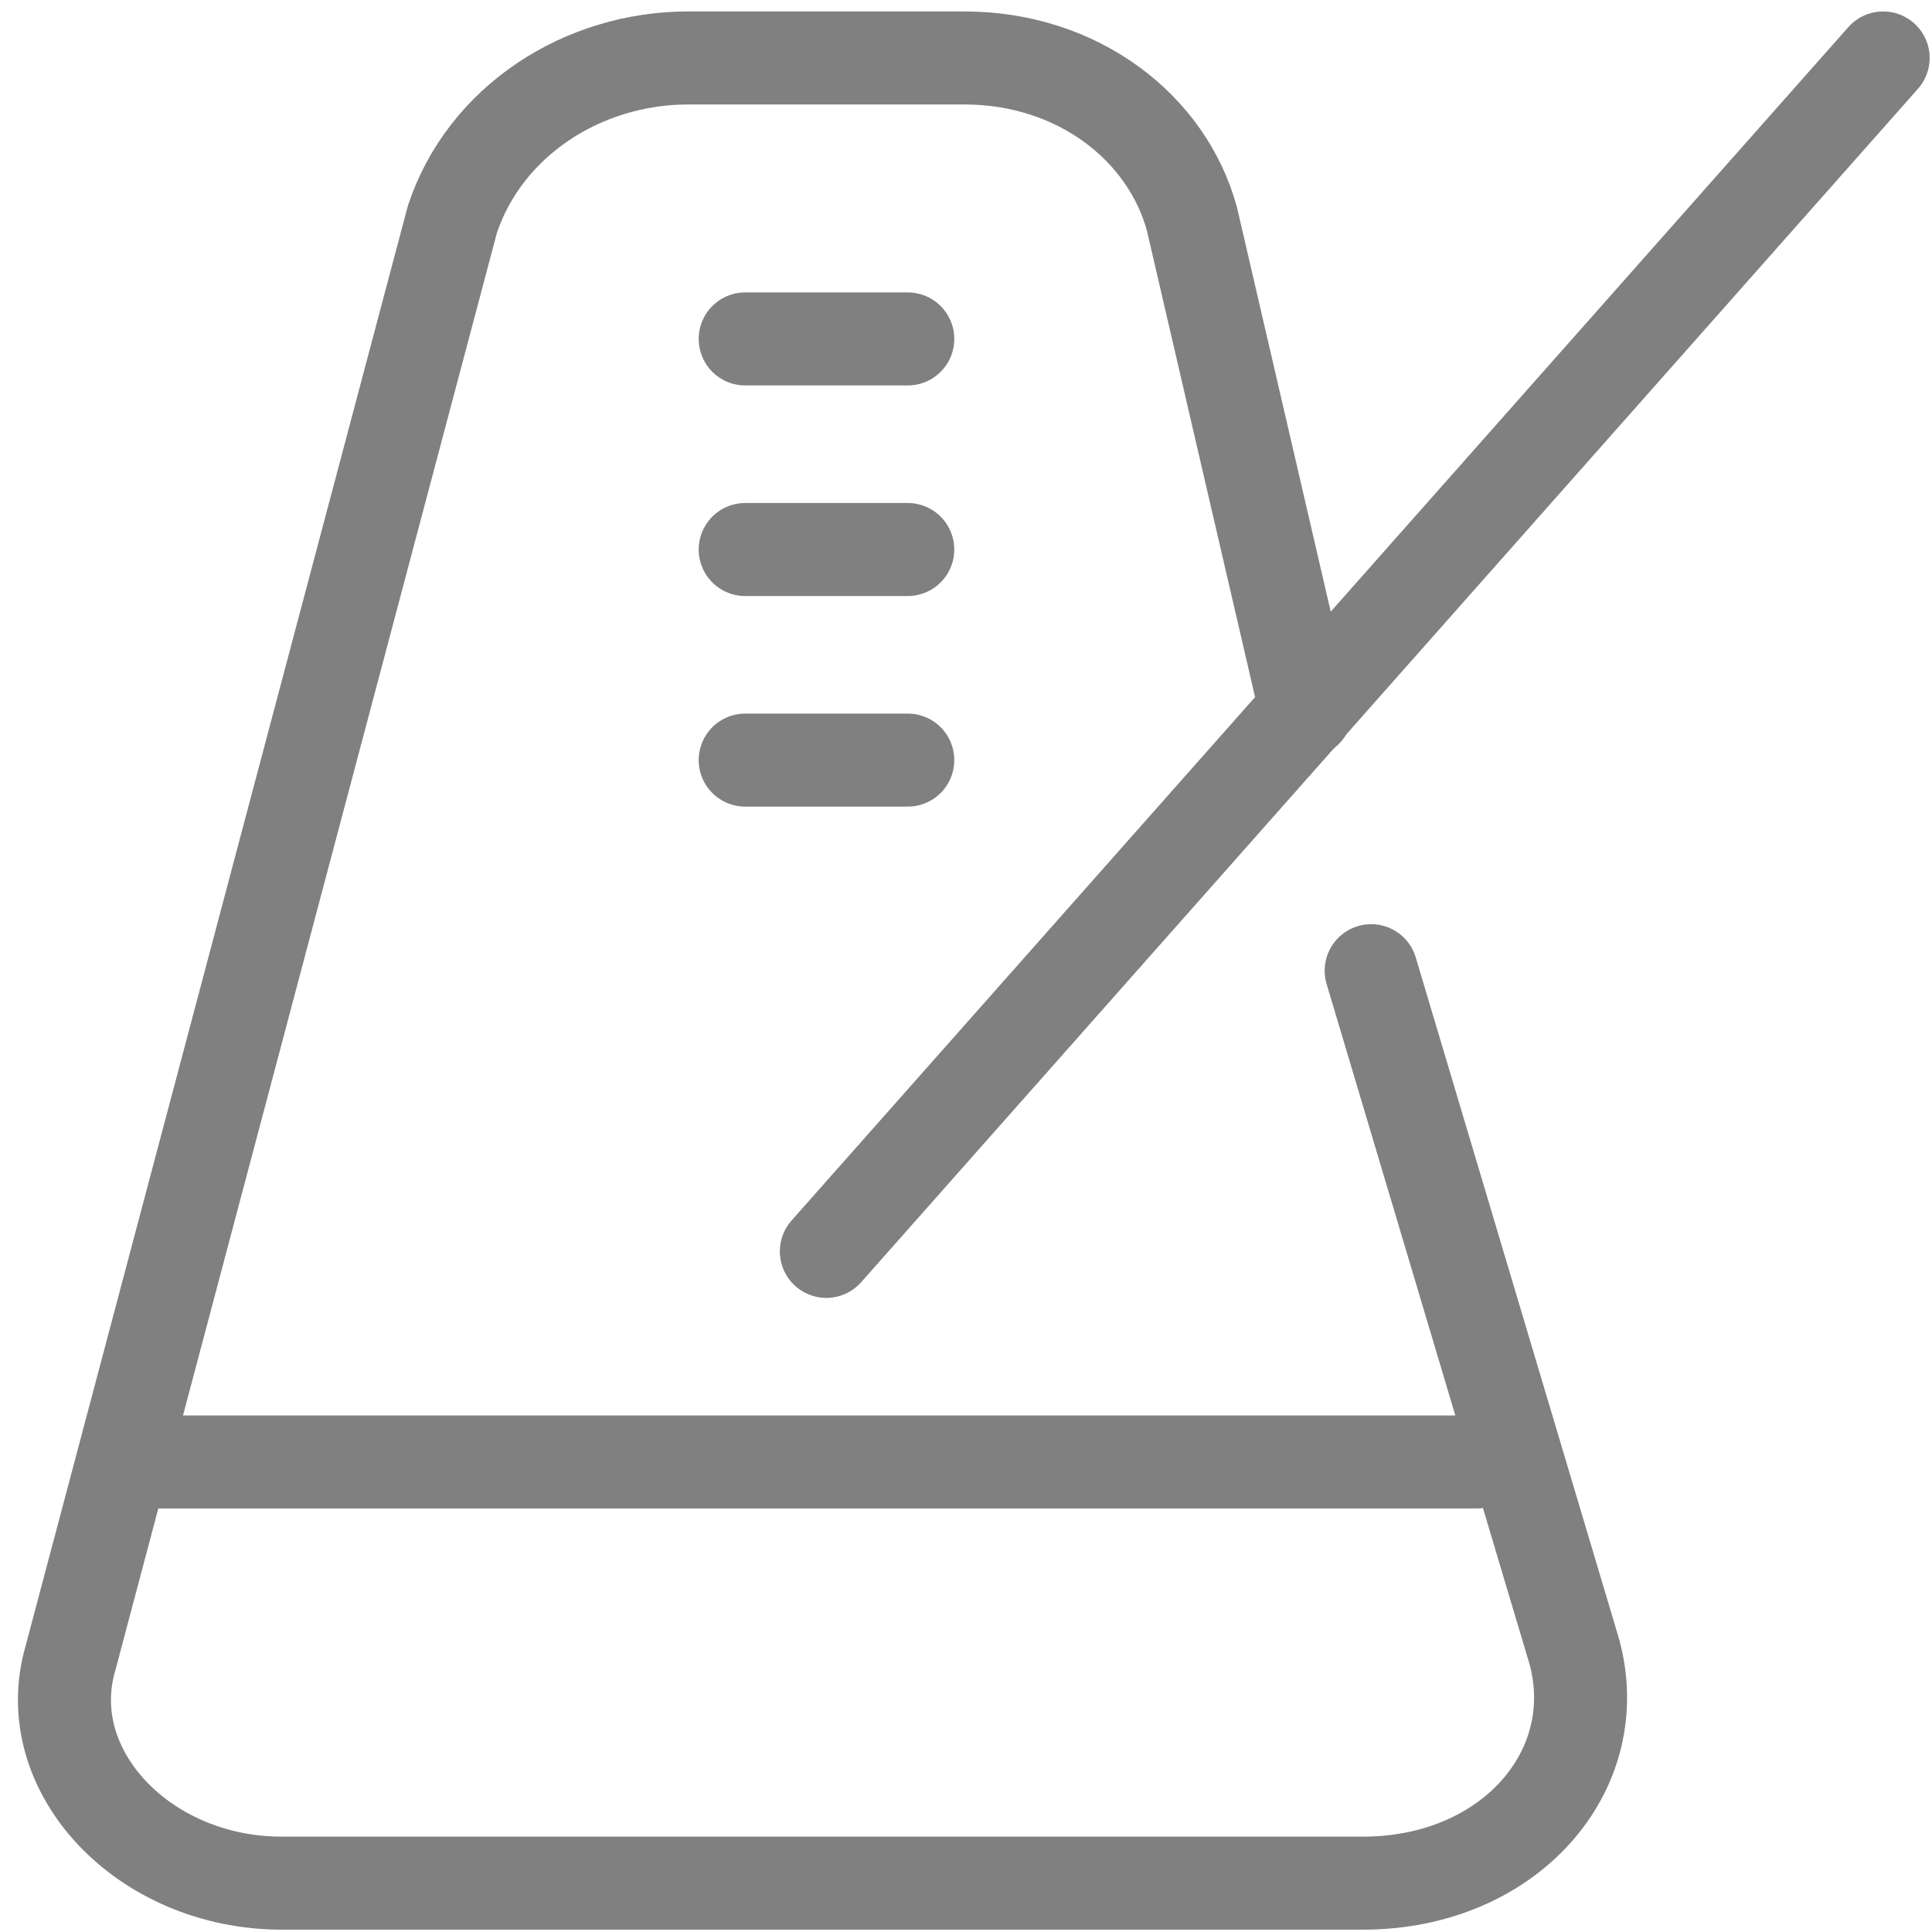
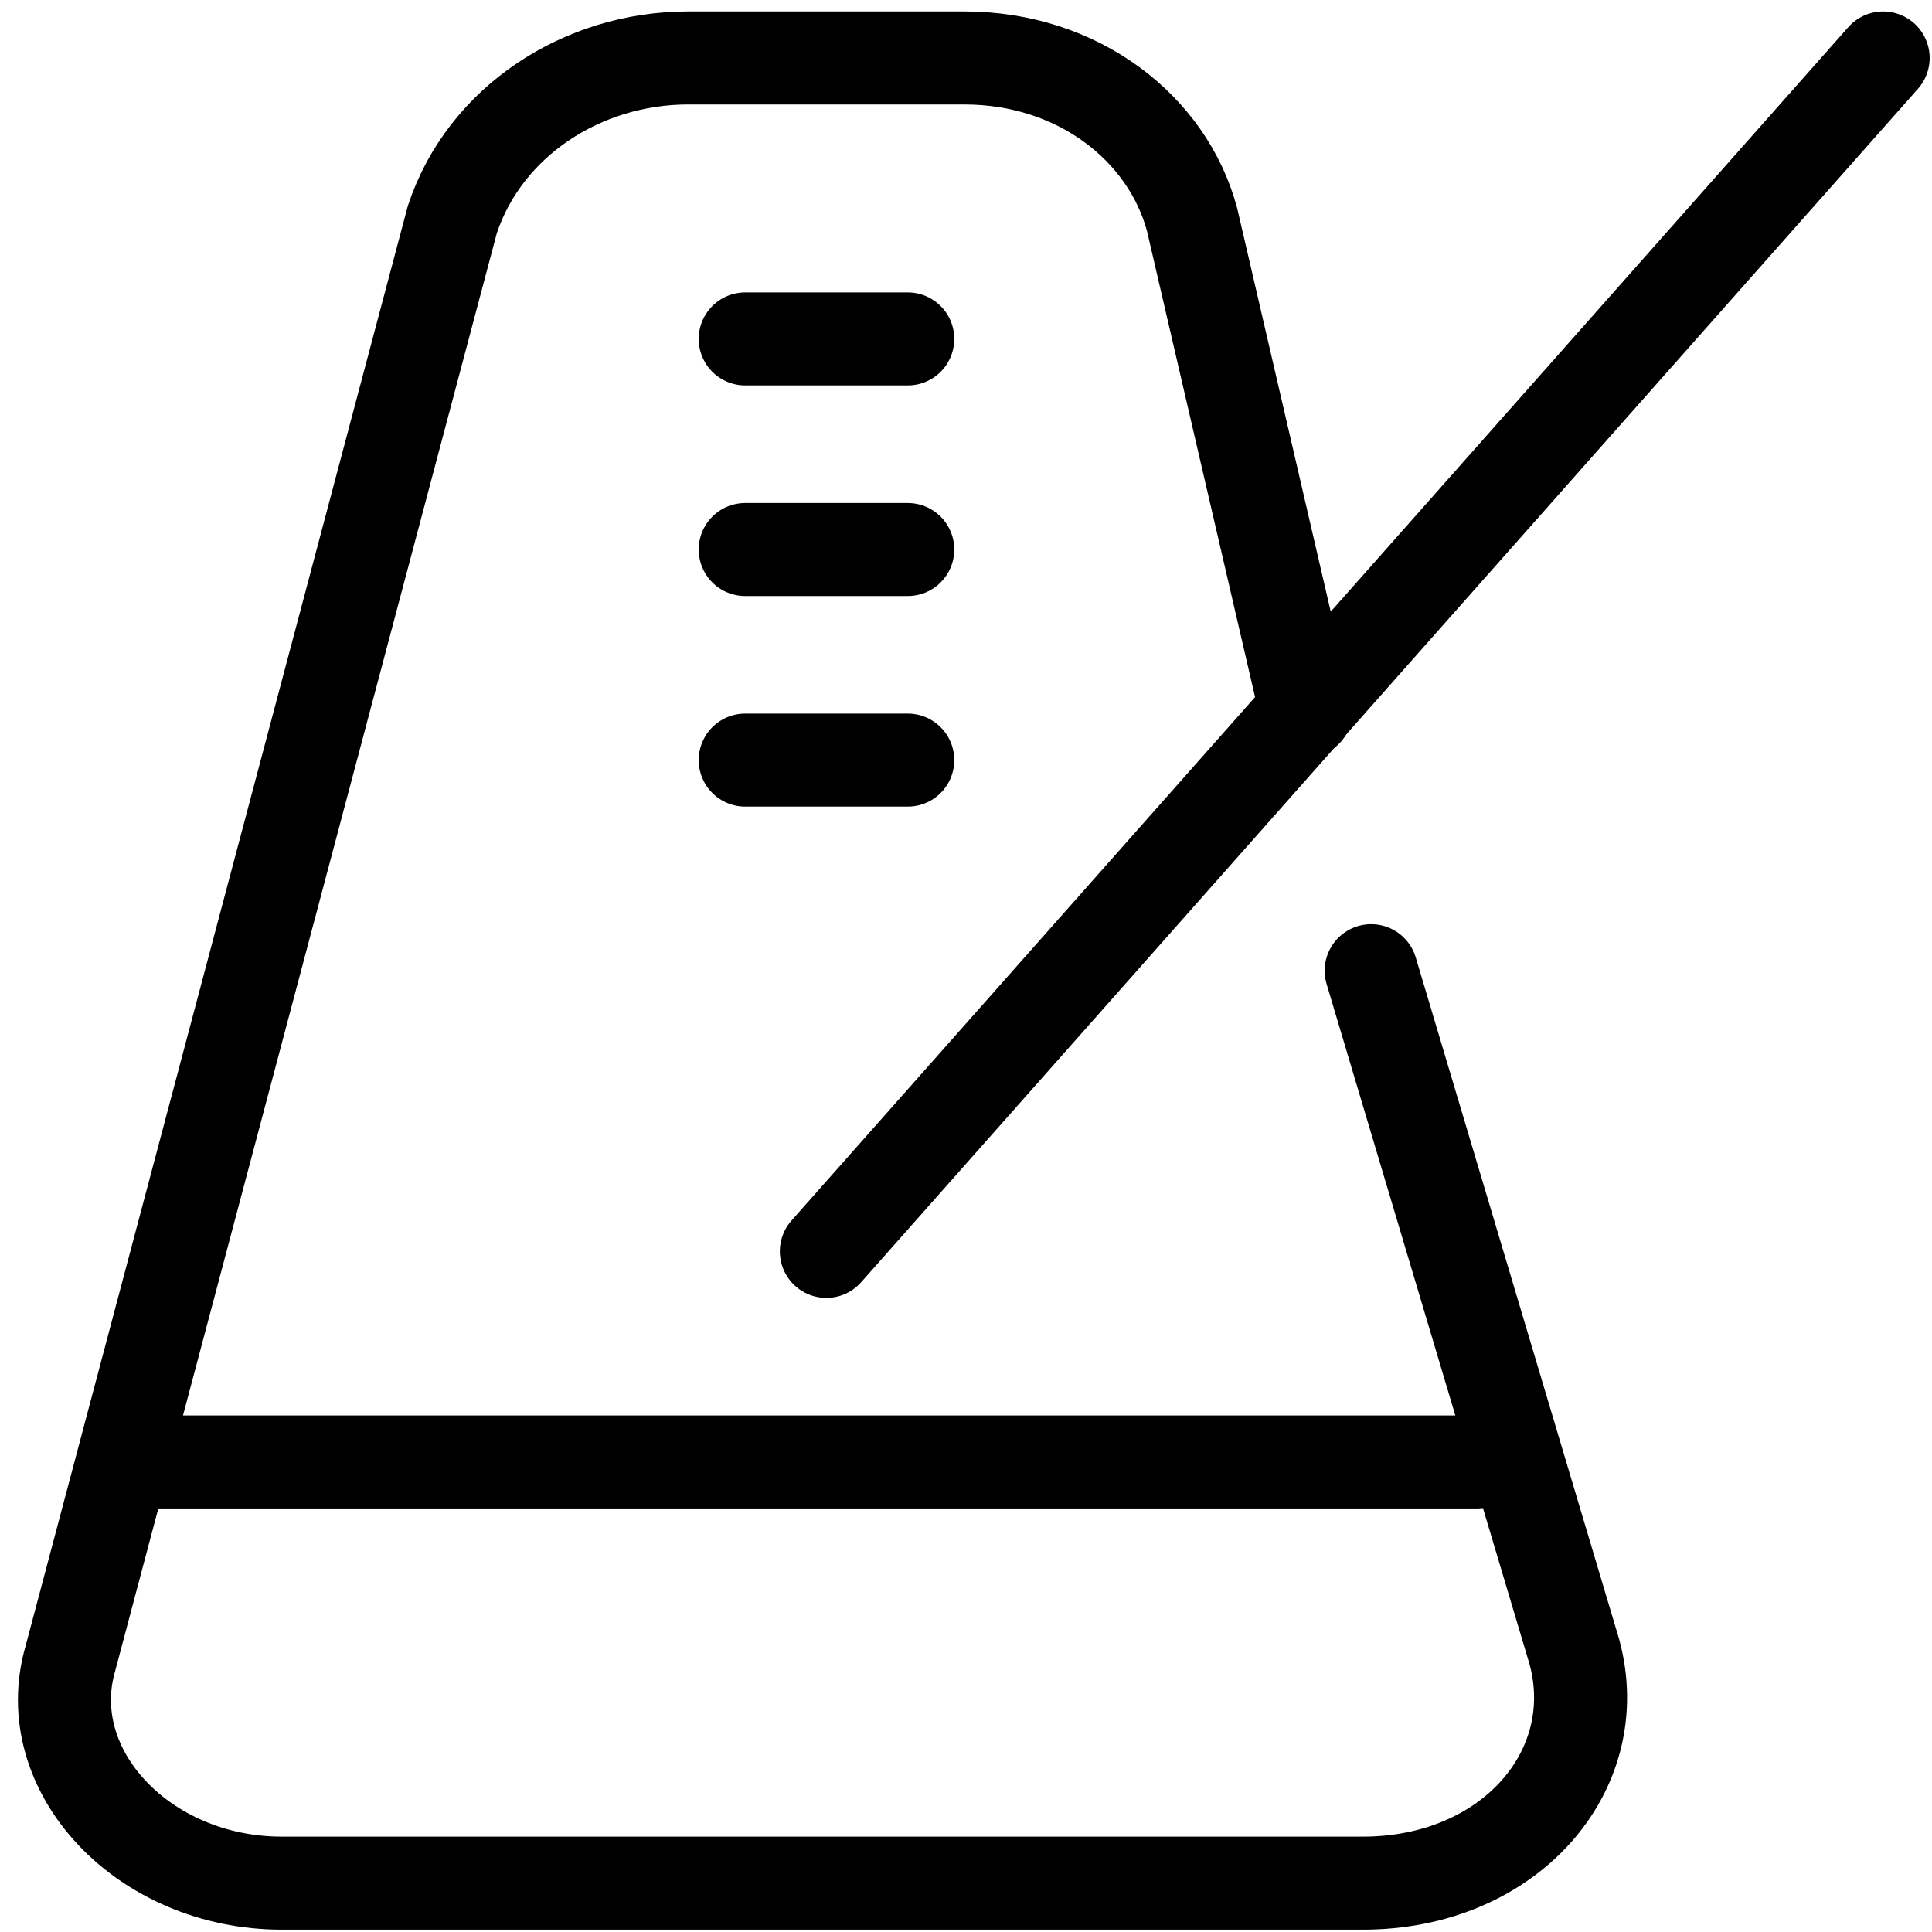
<svg xmlns="http://www.w3.org/2000/svg" version="1.1" id="Icons" viewBox="0 0 7 7" xml:space="preserve" width="7" height="7">
  <defs id="defs5" />
  <style type="text/css" id="style1">
	.st0{fill:none;stroke:#000000;stroke-width:2;stroke-linejoin:round;stroke-miterlimit:10;}
	.st1{fill:none;stroke:#000000;stroke-width:2;stroke-linecap:round;stroke-linejoin:round;stroke-miterlimit:10;}
</style>
-   <line class="st1" x1="2.994" y1="4.534" x2="6.823" y2="0.21" id="line1" style="stroke-width:0.337;stroke-dasharray:none;stroke:#808080;stroke-opacity:1" />
-   <line class="st1" x1="2.7" y1="1.228" x2="3.289" y2="1.228" id="line2" style="stroke-width:0.337;stroke-dasharray:none;stroke:#808080;stroke-opacity:1" />
-   <line class="st1" x1="2.7" y1="1.991" x2="3.289" y2="1.991" id="line3" style="stroke-width:0.337;stroke-dasharray:none;stroke:#808080;stroke-opacity:1" />
-   <line class="st1" x1="2.7" y1="2.754" x2="3.289" y2="2.754" id="line4" style="stroke-width:0.337;stroke-dasharray:none;stroke:#808080;stroke-opacity:1" />
-   <path class="st1" d="M 4.968,3.517 5.704,5.984 C 5.822,6.416 5.468,6.823 4.938,6.823 h -3.917 c -0.501,0 -0.884,-0.407 -0.766,-0.814 L 1.639,0.795 C 1.757,0.439 2.111,0.21 2.493,0.21 h 1.001 c 0.412,0 0.736,0.254 0.825,0.585 L 4.732,2.576" id="path4" style="stroke-width:0.337;stroke-dasharray:none;stroke:#808080;stroke-opacity:1" />
-   <line class="st1" x1="0.461" y1="5.297" x2="5.35" y2="5.297" id="line5" style="stroke-width:0.337;stroke-dasharray:none;stroke:#808080;stroke-opacity:1" />
+   <line class="st1" x1="2.994" y1="4.534" x2="6.823" y2="0.21" id="line1" style="stroke-width:0.337;stroke-dasharray:none;stroke:#000000;stroke-opacity:1" />
+   <line class="st1" x1="2.7" y1="1.228" x2="3.289" y2="1.228" id="line2" style="stroke-width:0.337;stroke-dasharray:none;stroke:#000000;stroke-opacity:1" />
+   <line class="st1" x1="2.7" y1="1.991" x2="3.289" y2="1.991" id="line3" style="stroke-width:0.337;stroke-dasharray:none;stroke:#000000;stroke-opacity:1" />
+   <line class="st1" x1="2.7" y1="2.754" x2="3.289" y2="2.754" id="line4" style="stroke-width:0.337;stroke-dasharray:none;stroke:#000000;stroke-opacity:1" />
+   <path class="st1" d="M 4.968,3.517 5.704,5.984 C 5.822,6.416 5.468,6.823 4.938,6.823 h -3.917 c -0.501,0 -0.884,-0.407 -0.766,-0.814 L 1.639,0.795 C 1.757,0.439 2.111,0.21 2.493,0.21 h 1.001 c 0.412,0 0.736,0.254 0.825,0.585 L 4.732,2.576" id="path4" style="stroke-width:0.337;stroke-dasharray:none;stroke:#000000;stroke-opacity:1" />
+   <line class="st1" x1="0.461" y1="5.297" x2="5.35" y2="5.297" id="line5" style="stroke-width:0.337;stroke-dasharray:none;stroke:#000000;stroke-opacity:1" />
</svg>
